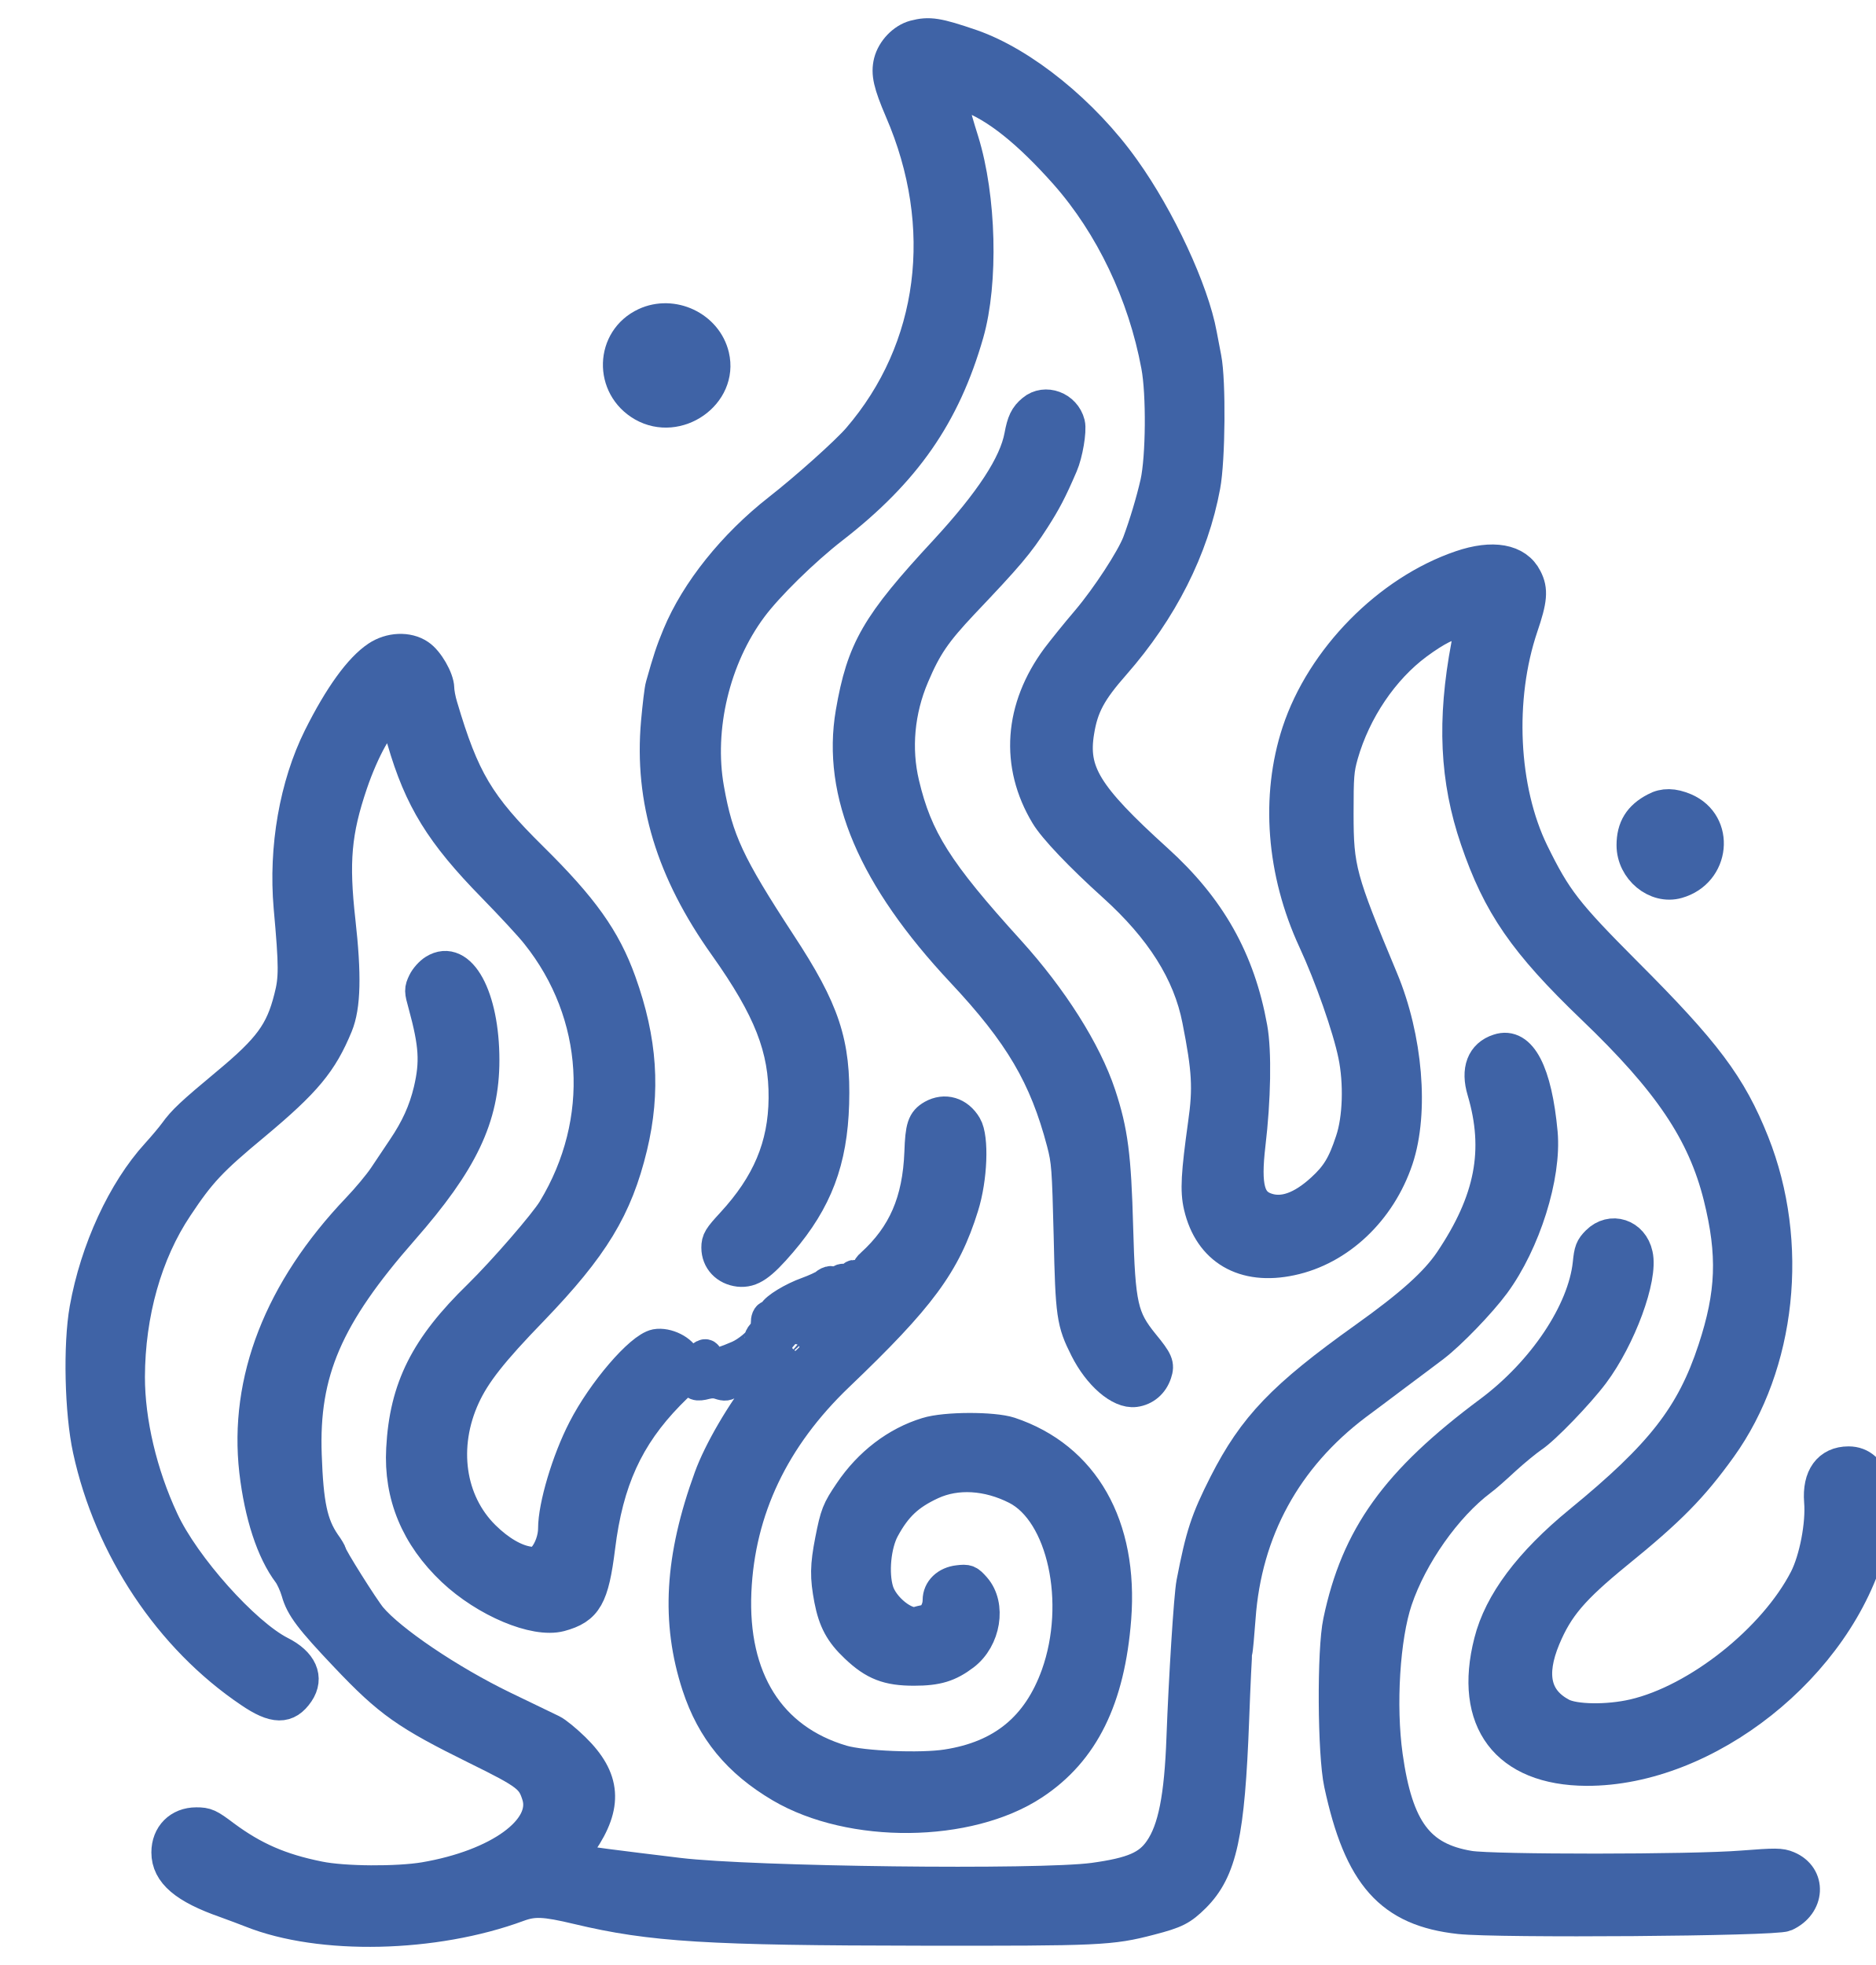
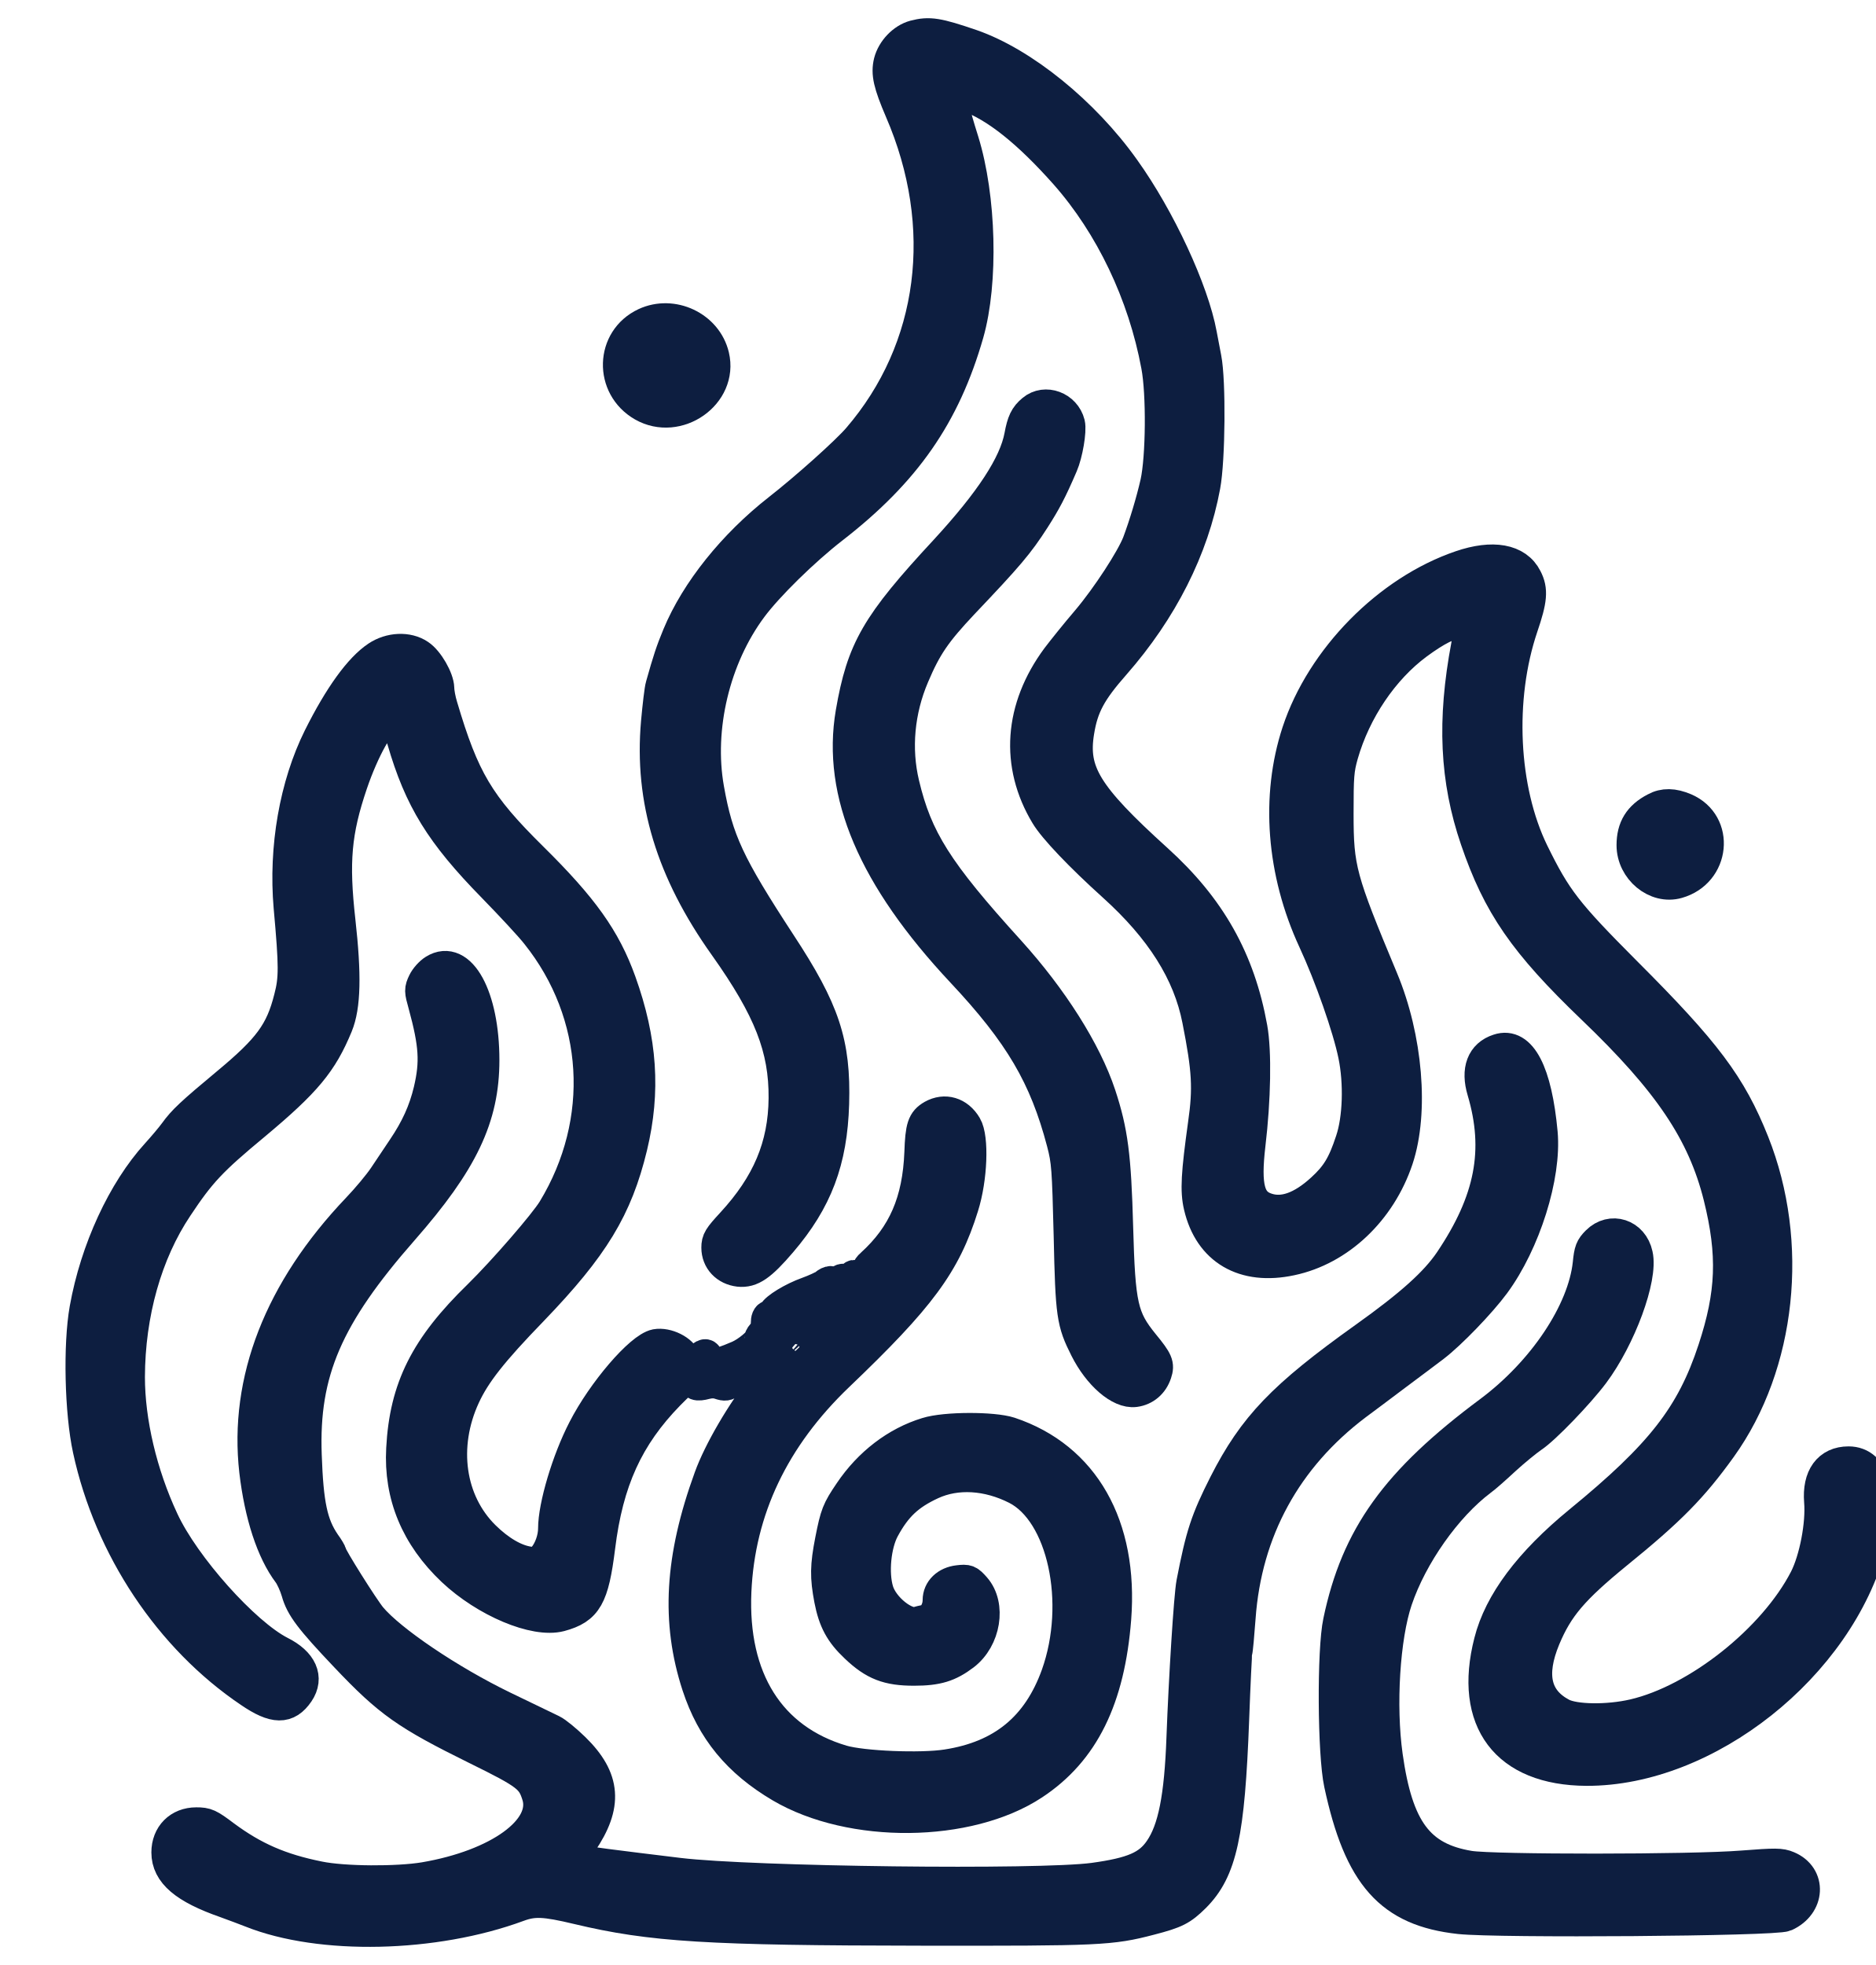
<svg xmlns="http://www.w3.org/2000/svg" viewBox="-38 0 873 882.635" width="84" height="88">
-   <g transform="translate(-38.04024,918.7198) scale(0.1,-0.1)" fill="#3f63a6" stroke="#3f63a6" stroke-width="150" stroke-linejoin="round" stroke-linecap="round">
+   <g transform="translate(-38.04024,918.7198) scale(0.1,-0.1)" fill="#0d1e40" stroke="#0d1e40" stroke-width="150" stroke-linejoin="round" stroke-linecap="round">
    <path d="M4257 9178 c-52 -14 -101 -65 -115 -120 -13 -53 -2 -101 51 -225 234 -540 161 -1111 -197 -1527 -55 -64 -244 -233 -372 -333 -208 -163 -381 -378 -466 -583 -31 -75 -44 -114 -78 -235 -5 -16 -14 -93 -21 -170 -32 -361 69 -693 316 -1040 208 -293 280 -477 278 -710 -2 -223 -78 -402 -245 -583 -60 -65 -68 -78 -68 -112 0 -57 41 -100 100 -107 57 -6 101 24 195 134 166 194 235 377 243 643 8 282 -42 433 -247 745 -239 366 -292 478 -335 721 -50 282 28 610 202 844 75 101 243 266 377 370 338 262 521 525 630 905 68 238 58 634 -23 895 -48 153 -52 178 -32 202 17 21 21 22 54 10 134 -49 283 -168 457 -364 211 -239 364 -559 426 -893 25 -131 22 -427 -4 -545 -20 -88 -53 -197 -84 -280 -30 -77 -144 -252 -235 -360 -54 -63 -117 -142 -142 -175 -173 -234 -192 -497 -51 -731 37 -62 160 -191 313 -329 222 -200 351 -404 394 -625 46 -233 51 -318 27 -485 -32 -231 -37 -310 -20 -382 47 -202 206 -295 425 -248 223 47 414 228 494 467 73 219 44 564 -70 837 -195 467 -208 514 -208 771 0 174 2 204 22 275 59 206 189 398 348 516 179 132 259 129 234 -8 -66 -350 -53 -625 42 -903 104 -305 225 -481 542 -785 356 -341 515 -577 590 -877 67 -270 60 -452 -26 -713 -101 -307 -244 -490 -624 -801 -233 -191 -372 -377 -418 -559 -94 -367 77 -593 449 -595 559 -2 1172 484 1322 1049 60 225 18 381 -102 381 -92 0 -141 -68 -132 -181 9 -106 -23 -271 -69 -361 -145 -282 -501 -565 -799 -634 -121 -28 -276 -26 -335 5 -125 66 -152 182 -81 353 61 146 133 230 336 396 249 202 352 307 485 492 277 386 337 952 151 1419 -106 266 -222 420 -593 791 -277 278 -326 341 -433 559 -143 293 -163 717 -50 1051 43 126 47 171 19 225 -43 86 -155 106 -304 55 -337 -115 -645 -428 -758 -770 -99 -301 -72 -652 75 -970 77 -166 161 -406 187 -533 27 -130 22 -297 -13 -400 -37 -113 -68 -163 -137 -226 -94 -86 -181 -117 -258 -91 -83 27 -103 103 -80 300 25 209 29 433 9 543 -57 316 -193 558 -441 782 -330 299 -396 408 -365 597 19 118 57 188 168 314 221 252 365 537 419 829 23 122 26 489 5 595 -7 36 -16 85 -21 110 -37 203 -193 540 -358 770 -187 263 -471 493 -710 576 -158 54 -196 60 -265 42z" />
    <path d="M3004 7840 c-158 -74 -164 -292 -11 -380 161 -92 369 54 327 230 -32 135 -189 209 -316 150z" />
    <path d="M4808 7437 c-34 -28 -46 -54 -58 -119 -25 -134 -138 -306 -349 -535 -320 -345 -385 -459 -436 -753 -64 -375 102 -765 514 -1205 271 -289 387 -487 468 -795 23 -88 25 -119 33 -435 8 -370 13 -402 75 -525 61 -121 159 -206 228 -197 46 6 82 37 97 83 13 39 7 55 -58 134 -99 122 -112 179 -122 545 -9 332 -24 446 -80 616 -67 202 -223 448 -422 668 -337 371 -432 522 -493 779 -39 164 -23 341 46 503 59 139 103 203 231 339 211 222 257 276 332 393 51 80 77 128 129 249 23 53 41 160 33 193 -19 76 -111 110 -168 62z" />
    <path d="M1757 6289 c-81 -54 -174 -182 -270 -374 -111 -223 -162 -514 -138 -790 25 -276 25 -333 1 -424 -40 -159 -97 -236 -292 -398 -167 -139 -204 -174 -243 -228 -16 -22 -54 -67 -84 -100 -156 -171 -283 -446 -332 -720 -30 -168 -23 -481 15 -655 99 -457 378 -876 751 -1127 113 -77 172 -78 223 -3 46 68 15 138 -83 187 -167 85 -448 399 -547 613 -101 216 -158 460 -158 668 1 295 80 577 224 792 107 161 158 216 362 385 238 199 311 287 382 459 37 90 40 236 12 486 -31 277 -19 416 57 640 54 159 133 300 168 300 26 0 53 -37 71 -97 80 -276 178 -435 421 -683 83 -85 175 -184 203 -220 297 -372 327 -872 77 -1284 -40 -66 -232 -287 -346 -399 -248 -241 -343 -431 -358 -713 -12 -217 67 -407 235 -566 153 -144 382 -241 500 -210 122 33 152 86 181 318 38 309 132 515 324 712 91 92 117 109 117 73 0 -28 14 -33 55 -22 24 6 46 6 66 -1 24 -8 33 -7 49 7 16 14 23 15 34 6 18 -15 44 -9 109 25 59 31 63 15 12 -48 -99 -124 -206 -307 -250 -429 -136 -373 -153 -670 -56 -967 68 -207 188 -353 386 -470 328 -193 872 -188 1175 12 232 153 352 397 381 770 33 431 -147 748 -491 863 -77 25 -299 25 -385 -2 -141 -43 -268 -140 -358 -274 -57 -84 -64 -102 -88 -224 -23 -118 -24 -170 -4 -275 19 -98 49 -154 119 -220 86 -82 150 -106 271 -106 108 0 162 17 232 70 97 74 122 229 51 310 -30 34 -35 36 -77 31 -54 -6 -91 -42 -91 -88 0 -45 -26 -88 -58 -95 -15 -3 -33 -7 -40 -10 -56 -17 -163 68 -187 149 -25 83 -12 215 28 289 57 105 115 160 223 210 117 54 262 45 396 -23 218 -111 309 -531 189 -868 -88 -245 -254 -381 -513 -421 -120 -19 -393 -8 -488 20 -338 100 -515 382 -497 790 17 381 177 717 478 1005 382 365 497 520 580 787 41 130 48 319 15 374 -36 61 -98 79 -155 47 -43 -25 -52 -52 -56 -170 -9 -228 -77 -386 -227 -522 -10 -8 -18 -20 -18 -26 0 -5 -7 -19 -15 -29 -12 -16 -17 -17 -30 -6 -20 17 -32 5 -15 -15 11 -14 6 -24 -41 -71 -29 -30 -56 -49 -58 -43 -2 7 4 16 13 21 9 5 16 14 16 20 0 7 9 22 21 34 22 23 19 44 -7 44 -8 0 -14 -9 -14 -20 0 -11 -7 -20 -15 -20 -8 0 -15 7 -15 15 0 19 -18 19 -39 1 -9 -7 -45 -24 -81 -37 -70 -25 -148 -73 -157 -95 -3 -8 -11 -14 -19 -14 -9 0 -14 -12 -14 -34 0 -18 -7 -39 -15 -46 -8 -7 -15 -17 -15 -22 0 -17 -60 -67 -102 -85 -113 -49 -161 -53 -151 -14 7 28 -8 26 -37 -4 -31 -32 -49 -32 -61 3 -14 42 -85 77 -135 68 -72 -14 -247 -218 -336 -392 -75 -145 -138 -357 -138 -462 0 -45 -19 -100 -47 -133 -25 -29 -30 -31 -71 -25 -64 9 -138 52 -208 121 -164 162 -201 420 -93 654 49 106 128 207 317 402 283 294 392 473 461 759 62 258 46 494 -52 767 -72 200 -175 344 -412 578 -248 245 -318 363 -419 704 -9 29 -16 67 -16 85 -1 43 -48 126 -89 153 -53 36 -134 32 -194 -8z m1993 -3176 c-1 -14 -79 -87 -86 -81 -8 9 58 88 74 88 6 0 12 -3 12 -7z" />
    <path d="M7705 5583 c-73 -38 -105 -90 -105 -170 0 -112 109 -202 209 -173 169 48 192 273 34 341 -54 23 -98 24 -138 2z" />
    <path d="M2022 4830 c-18 -11 -40 -36 -49 -55 -16 -34 -16 -39 2 -103 51 -187 56 -269 25 -401 -23 -96 -60 -178 -123 -271 -24 -36 -63 -94 -87 -130 -24 -36 -80 -103 -125 -150 -361 -379 -524 -798 -476 -1220 24 -204 79 -373 156 -475 12 -16 30 -55 39 -86 20 -72 62 -127 227 -301 202 -213 282 -269 606 -429 240 -118 262 -136 288 -221 46 -158 -183 -324 -529 -383 -126 -21 -375 -20 -491 4 -180 36 -305 91 -440 191 -73 55 -84 60 -131 60 -79 0 -134 -55 -134 -135 0 -95 81 -164 270 -230 41 -15 95 -35 120 -45 323 -129 852 -117 1242 27 73 27 123 25 278 -12 343 -82 606 -98 1605 -99 823 -1 876 1 1059 49 120 31 146 45 206 104 124 124 160 291 180 826 6 165 13 307 15 315 3 8 9 79 15 158 29 405 215 745 542 992 35 26 117 87 183 137 66 49 147 110 180 135 76 58 215 202 280 290 142 193 239 502 221 702 -26 282 -98 420 -200 386 -75 -24 -101 -93 -72 -190 82 -277 37 -512 -153 -794 -68 -100 -182 -203 -398 -357 -381 -272 -515 -412 -651 -679 -86 -170 -108 -238 -151 -460 -12 -61 -36 -449 -46 -720 -10 -278 -40 -430 -104 -523 -53 -78 -128 -110 -310 -135 -253 -34 -1590 -18 -1931 23 -298 36 -444 55 -460 60 -32 10 -30 33 7 87 118 173 109 296 -34 436 -38 37 -84 75 -103 84 -19 9 -123 59 -230 111 -249 121 -522 305 -614 415 -35 42 -186 282 -186 296 0 4 -13 27 -30 50 -59 87 -79 181 -87 411 -14 387 99 648 452 1050 277 316 375 521 375 788 0 294 -108 492 -228 417z" />
    <path d="M7435 3567 c-28 -28 -33 -41 -39 -102 -24 -224 -210 -503 -461 -690 -434 -323 -618 -579 -701 -975 -29 -134 -26 -616 4 -755 92 -429 235 -590 557 -625 178 -19 1468 -10 1515 12 110 50 117 181 12 225 -33 14 -56 14 -212 2 -233 -19 -1162 -19 -1270 -1 -237 39 -337 174 -385 516 -33 235 -13 554 45 726 70 208 231 436 393 558 16 11 66 55 111 97 46 42 104 89 129 106 56 37 214 201 283 293 125 167 228 446 203 553 -20 93 -119 125 -184 60z" />
  </g>
</svg>
